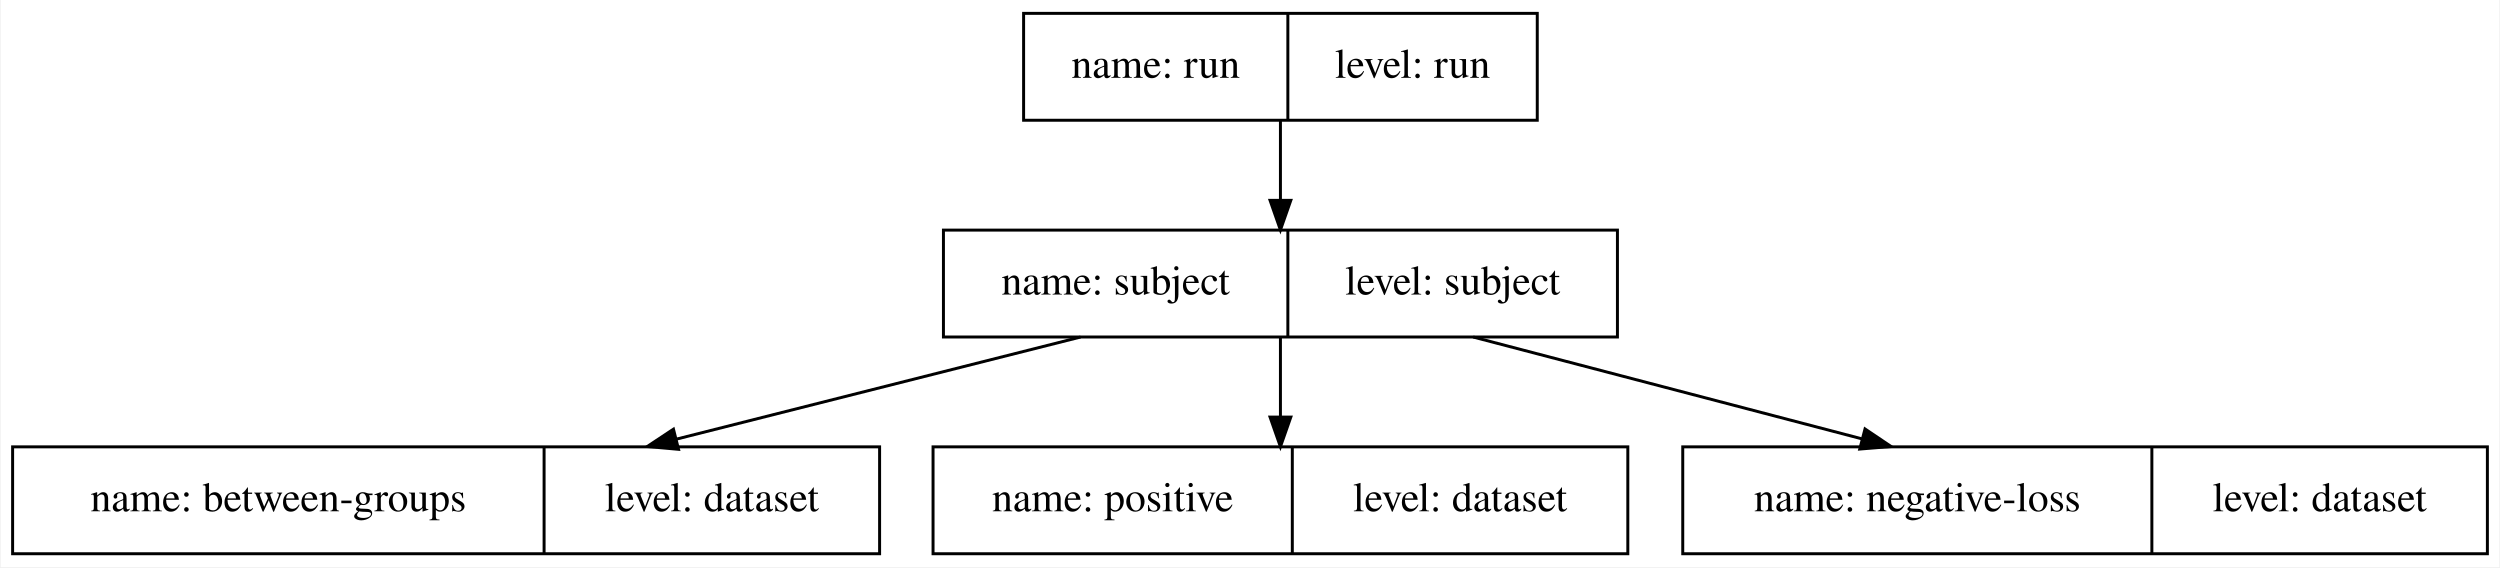
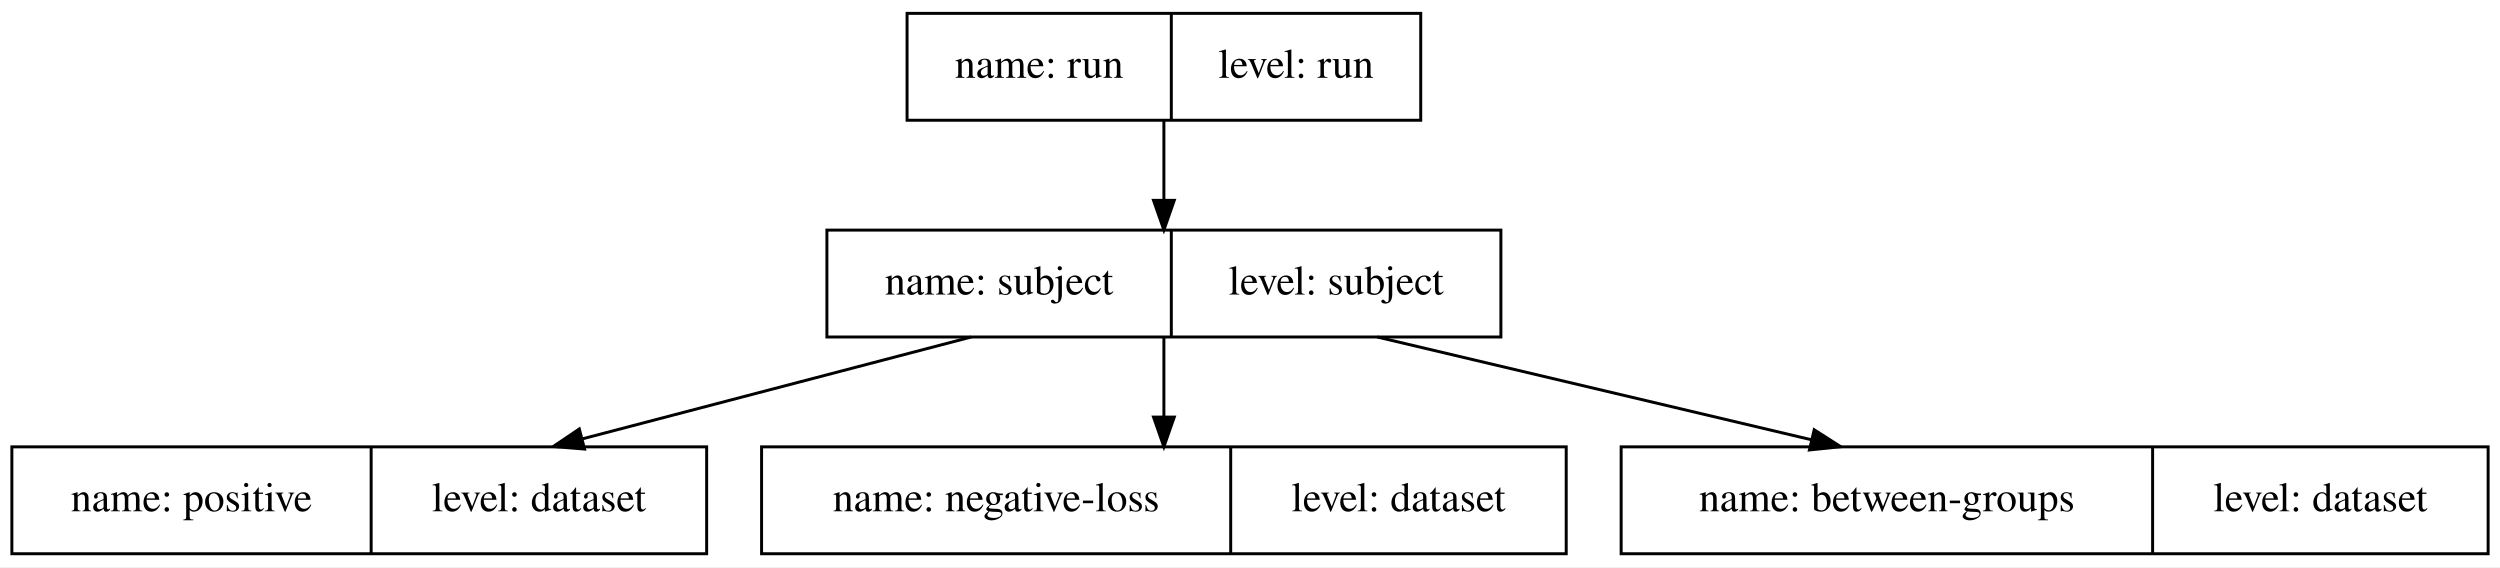
- <svg xmlns="http://www.w3.org/2000/svg" width="842pt" height="191pt" viewBox="0.00 0.00 841.50 191.00">
+ <svg xmlns="http://www.w3.org/2000/svg" width="842pt" height="191pt" viewBox="0.00 0.00 842.00 191.00">
  <g id="graph0" class="graph" transform="scale(1 1) rotate(0) translate(4 187)">
-     <polygon fill="white" stroke="transparent" points="-4,4 -4,-187 837.5,-187 837.5,4 -4,4" />
+     <polygon fill="white" stroke="transparent" points="-4,4 -4,-187 838,-187 838,4 -4,4" />
    <g id="node1" class="node">
-       <polygon fill="none" stroke="black" points="340.5,-146.5 340.5,-182.5 513.5,-182.5 513.5,-146.5 340.5,-146.5" />
-       <text text-anchor="middle" x="385" y="-160.8" font-family="Times,serif" font-size="14.00">name: run</text>
-       <polyline fill="none" stroke="black" points="429.5,-146.5 429.5,-182.5 " />
-       <text text-anchor="middle" x="471.5" y="-160.8" font-family="Times,serif" font-size="14.00">level: run</text>
+       <polygon fill="none" stroke="black" points="301.5,-146.5 301.5,-182.5 474.5,-182.5 474.5,-146.5 301.5,-146.5" />
+       <text text-anchor="middle" x="346" y="-160.8" font-family="Times,serif" font-size="14.00">name: run</text>
+       <polyline fill="none" stroke="black" points="390.5,-146.5 390.5,-182.5 " />
+       <text text-anchor="middle" x="432.5" y="-160.8" font-family="Times,serif" font-size="14.00">level: run</text>
    </g>
    <g id="node2" class="node">
-       <polygon fill="none" stroke="black" points="313.5,-73.5 313.5,-109.5 540.5,-109.5 540.5,-73.5 313.5,-73.5" />
-       <text text-anchor="middle" x="371.5" y="-87.8" font-family="Times,serif" font-size="14.00">name: subject</text>
-       <polyline fill="none" stroke="black" points="429.5,-73.5 429.5,-109.5 " />
-       <text text-anchor="middle" x="485" y="-87.8" font-family="Times,serif" font-size="14.00">level: subject</text>
+       <polygon fill="none" stroke="black" points="274.5,-73.5 274.5,-109.5 501.5,-109.5 501.5,-73.5 274.5,-73.5" />
+       <text text-anchor="middle" x="332.5" y="-87.8" font-family="Times,serif" font-size="14.00">name: subject</text>
+       <polyline fill="none" stroke="black" points="390.5,-73.5 390.5,-109.5 " />
+       <text text-anchor="middle" x="446" y="-87.8" font-family="Times,serif" font-size="14.00">level: subject</text>
    </g>
    <g id="edge1" class="edge">
-       <path fill="none" stroke="black" d="M427,-146.31C427,-138.29 427,-128.55 427,-119.57" />
-       <polygon fill="black" stroke="black" points="430.5,-119.53 427,-109.53 423.5,-119.53 430.5,-119.53" />
+       <path fill="none" stroke="black" d="M388,-146.31C388,-138.29 388,-128.55 388,-119.57" />
+       <polygon fill="black" stroke="black" points="391.5,-119.53 388,-109.53 384.5,-119.53 391.5,-119.53" />
    </g>
    <g id="node3" class="node">
-       <polygon fill="none" stroke="black" points="0,-0.5 0,-36.5 292,-36.5 292,-0.5 0,-0.5" />
-       <text text-anchor="middle" x="89.5" y="-14.8" font-family="Times,serif" font-size="14.00">name: between-groups</text>
-       <polyline fill="none" stroke="black" points="179,-0.5 179,-36.5 " />
-       <text text-anchor="middle" x="235.5" y="-14.8" font-family="Times,serif" font-size="14.00">level: dataset</text>
+       <polygon fill="none" stroke="black" points="0,-0.5 0,-36.5 234,-36.5 234,-0.5 0,-0.5" />
+       <text text-anchor="middle" x="60.5" y="-14.8" font-family="Times,serif" font-size="14.00">name: positive</text>
+       <polyline fill="none" stroke="black" points="121,-0.5 121,-36.5 " />
+       <text text-anchor="middle" x="177.5" y="-14.8" font-family="Times,serif" font-size="14.00">level: dataset</text>
+     </g>
+     <g id="edge2" class="edge">
+       <path fill="none" stroke="black" d="M323.09,-73.49C283.66,-63.16 233.16,-49.93 192.02,-39.16" />
+       <polygon fill="black" stroke="black" points="192.88,-35.76 182.32,-36.61 191.11,-42.53 192.88,-35.76" />
+     </g>
+     <g id="node4" class="node">
+       <polygon fill="none" stroke="black" points="252.5,-0.5 252.5,-36.5 523.5,-36.5 523.5,-0.5 252.5,-0.5" />
+       <text text-anchor="middle" x="331.5" y="-14.8" font-family="Times,serif" font-size="14.00">name: negative-loss</text>
+       <polyline fill="none" stroke="black" points="410.5,-0.5 410.5,-36.5 " />
+       <text text-anchor="middle" x="467" y="-14.8" font-family="Times,serif" font-size="14.00">level: dataset</text>
+     </g>
+     <g id="edge3" class="edge">
+       <path fill="none" stroke="black" d="M388,-73.31C388,-65.29 388,-55.55 388,-46.57" />
+       <polygon fill="black" stroke="black" points="391.5,-46.53 388,-36.53 384.5,-46.53 391.5,-46.53" />
+     </g>
+     <g id="node5" class="node">
+       <polygon fill="none" stroke="black" points="542,-0.5 542,-36.5 834,-36.5 834,-0.5 542,-0.5" />
+       <text text-anchor="middle" x="631.5" y="-14.8" font-family="Times,serif" font-size="14.00">name: between-groups</text>
+       <polyline fill="none" stroke="black" points="721,-0.5 721,-36.5 " />
+       <text text-anchor="middle" x="777.5" y="-14.8" font-family="Times,serif" font-size="14.00">level: dataset</text>
    </g>
    <g id="edge4" class="edge">
-       <path fill="none" stroke="black" d="M359.69,-73.49C318.72,-63.14 266.23,-49.88 223.52,-39.09" />
-       <polygon fill="black" stroke="black" points="224.28,-35.67 213.73,-36.61 222.57,-42.46 224.28,-35.67" />
-     </g>
-     <g id="node4" class="node">
-       <polygon fill="none" stroke="black" points="310,-0.5 310,-36.5 544,-36.5 544,-0.5 310,-0.5" />
-       <text text-anchor="middle" x="370.5" y="-14.8" font-family="Times,serif" font-size="14.00">name: positive</text>
-       <polyline fill="none" stroke="black" points="431,-0.5 431,-36.5 " />
-       <text text-anchor="middle" x="487.5" y="-14.8" font-family="Times,serif" font-size="14.00">level: dataset</text>
-     </g>
-     <g id="edge2" class="edge">
-       <path fill="none" stroke="black" d="M427,-73.31C427,-65.29 427,-55.55 427,-46.57" />
-       <polygon fill="black" stroke="black" points="430.5,-46.53 427,-36.53 423.5,-46.53 430.5,-46.53" />
-     </g>
-     <g id="node5" class="node">
-       <polygon fill="none" stroke="black" points="562.5,-0.5 562.5,-36.5 833.5,-36.5 833.5,-0.5 562.5,-0.5" />
-       <text text-anchor="middle" x="641.5" y="-14.8" font-family="Times,serif" font-size="14.00">name: negative-loss</text>
-       <polyline fill="none" stroke="black" points="720.5,-0.5 720.5,-36.5 " />
-       <text text-anchor="middle" x="777" y="-14.8" font-family="Times,serif" font-size="14.00">level: dataset</text>
-     </g>
-     <g id="edge3" class="edge">
-       <path fill="none" stroke="black" d="M491.91,-73.49C531.34,-63.16 581.84,-49.93 622.98,-39.16" />
-       <polygon fill="black" stroke="black" points="623.89,-42.53 632.68,-36.61 622.12,-35.76 623.89,-42.53" />
+       <path fill="none" stroke="black" d="M459.86,-73.49C503.86,-63.08 560.32,-49.72 606.06,-38.89" />
+       <polygon fill="black" stroke="black" points="607.02,-42.26 615.95,-36.55 605.41,-35.45 607.02,-42.26" />
    </g>
  </g>
</svg>
